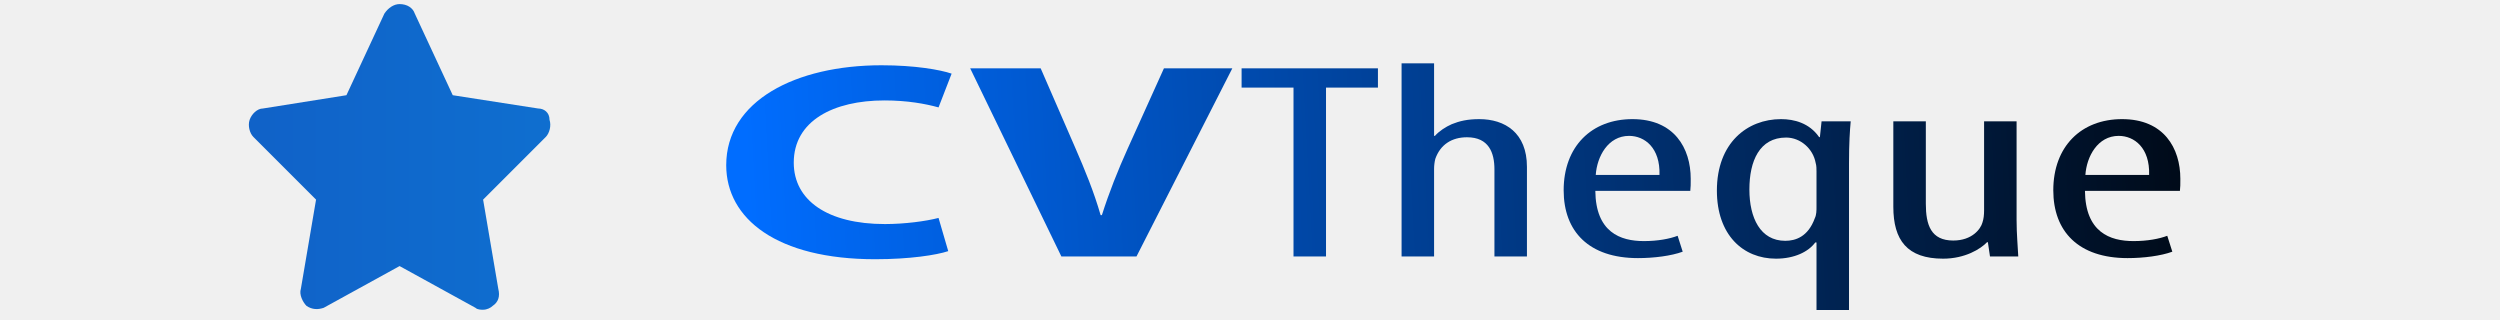
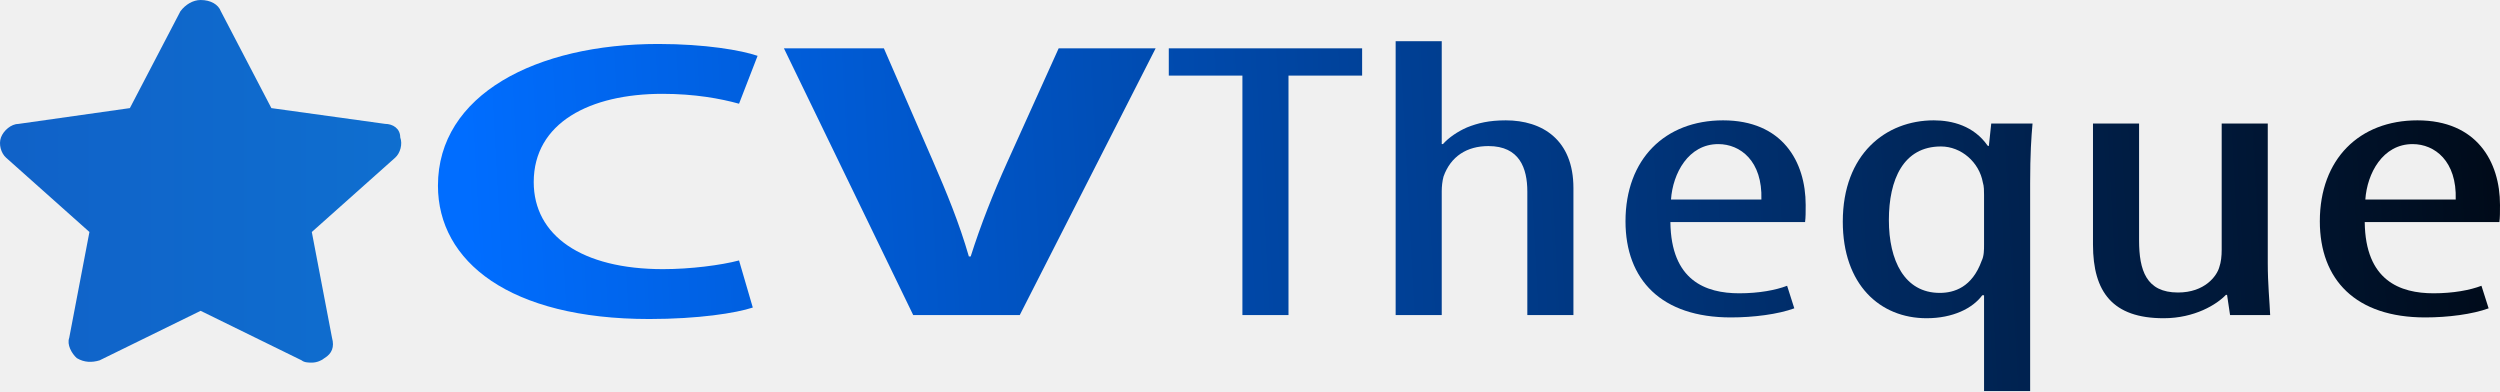
- <svg xmlns="http://www.w3.org/2000/svg" version="1.1" id="Layer_1" x="0px" y="0px" width="612px" height="78.263px" viewBox="0 0 612 78.263" enable-background="new 0 0 612 78.263" xml:space="preserve">
+ <svg xmlns="http://www.w3.org/2000/svg" version="1.1" id="Layer_1" x="0px" y="0px" width="515.835px" height="80.686px" viewBox="0 0 515.835 80.686" enable-background="new 0 0 515.835 80.686" xml:space="preserve">
  <g>
-     <linearGradient id="SVGID_1_" gradientUnits="userSpaceOnUse" x1="0.81" y1="-890.385" x2="115.415" y2="-890.385" gradientTransform="matrix(4.861 0 0 -4.861 19.4082 -4289.748)">
+     <linearGradient id="SVGID_1_" gradientUnits="userSpaceOnUse" x1="-53.518" y1="-1045.623" x2="75.064" y2="-1045.623" gradientTransform="matrix(4.861 0 0 -4.861 217.9937 -5045.365)">
      <stop offset="0" style="stop-color:#115BC4" />
      <stop offset="1" style="stop-color:#05BDFD" />
    </linearGradient>
-     <path fill="url(#SVGID_1_)" d="M131.743,26.56l-20.912-3.253l-9.294-19.983C101.072,1.93,99.678,1,97.819,1   c-1.394,0-2.789,0.929-3.718,2.324l-9.294,19.983L64.359,26.56c-1.394,0-2.789,1.394-3.253,2.789c-0.465,1.394,0,3.253,0.929,4.183   L77.37,48.867l-3.718,21.842c-0.465,1.394,0.465,3.253,1.394,4.183c1.394,0.929,2.789,0.929,4.183,0.465l18.589-10.224   l18.589,10.224c0.465,0.465,1.394,0.465,1.859,0.465c0.929,0,1.859-0.465,2.323-0.929c1.394-0.929,1.859-2.323,1.394-4.183   l-3.718-21.842L133.6,33.532c0.929-0.929,1.394-2.789,0.929-4.183C134.532,27.489,133.137,26.56,131.743,26.56z" />
+     <path fill="url(#SVGID_1_)" d="M79.458,25.56l-23.463-3.253L45.568,2.324C45.046,0.93,43.482,0,41.397,0   c-1.564,0-3.129,0.929-4.171,2.324L26.797,22.307L3.855,25.56c-1.564,0-3.129,1.394-3.65,2.789c-0.522,1.394,0,3.253,1.042,4.183   l17.205,15.335l-4.17,21.842c-0.522,1.394,0.522,3.253,1.564,4.183c1.564,0.929,3.129,0.929,4.693,0.465l20.856-10.224   l20.856,10.224c0.522,0.465,1.564,0.465,2.086,0.465c1.042,0,2.086-0.465,2.606-0.929c1.564-0.929,2.086-2.323,1.564-4.183   l-4.171-21.842l17.205-15.336c1.042-0.929,1.564-2.789,1.042-4.183C82.587,26.489,81.022,25.56,79.458,25.56z" />
  </g>
  <path fill="#FFFFFF" stroke="#000000" stroke-miterlimit="10" d="M122.011,144.929L122.011,144.929L122.011,144.929z" />
  <g>
-     <linearGradient id="SVGID_2_" gradientUnits="userSpaceOnUse" x1="165.971" y1="90.464" x2="553.971" y2="69.464" gradientTransform="matrix(1 0 0 1 16.8 -48.98)">
+     <linearGradient id="SVGID_2_" gradientUnits="userSpaceOnUse" x1="62.732" y1="851.256" x2="526.486" y2="826.156" gradientTransform="matrix(1 0 0 1 33.6 -811.697)">
      <stop offset="0" style="stop-color:#006DFF" />
      <stop offset="1" style="stop-color:#000000" />
    </linearGradient>
-     <path fill="url(#SVGID_2_)" d="M232.13,61.478c-2.893,0.957-9.403,1.981-17.876,1.981c-24.076,0-36.476-9.906-36.476-23.024   c0-15.713,16.947-24.458,38.026-24.458c8.163,0,14.363,1.093,17.153,2.049l-3.203,8.267c-3.204-0.888-7.647-1.708-13.226-1.708   c-12.504,0-22.217,4.987-22.217,15.235c0,9.223,8.267,15.03,22.32,15.03c4.753,0,10.023-0.683,13.123-1.503L232.13,61.478z" />
-     <linearGradient id="SVGID_3_" gradientUnits="userSpaceOnUse" x1="166.097" y1="92.79" x2="554.097" y2="71.79" gradientTransform="matrix(1 0 0 1 16.8 -48.98)">
+     <path fill="url(#SVGID_2_)" d="M155.328,63.456c-3.458,1.144-11.239,2.368-21.366,2.368c-28.777,0-43.598-11.84-43.598-27.519   c0-18.781,20.256-29.233,45.45-29.233c9.757,0,17.167,1.306,20.502,2.449l-3.828,9.881c-3.83-1.061-9.14-2.041-15.808-2.041   c-14.945,0-26.555,5.961-26.555,18.209c0,11.024,9.881,17.964,26.678,17.964c5.681,0,11.98-0.816,15.685-1.796L155.328,63.456z" />
+     <linearGradient id="SVGID_3_" gradientUnits="userSpaceOnUse" x1="62.883" y1="854.036" x2="526.636" y2="828.936" gradientTransform="matrix(1 0 0 1 33.6 -811.697)">
      <stop offset="0" style="stop-color:#006DFF" />
      <stop offset="1" style="stop-color:#000000" />
    </linearGradient>
-     <path fill="url(#SVGID_3_)" d="M259.821,62.776l-22.319-46.047h17.256l8.474,19.471c2.376,5.465,4.547,10.726,6.2,16.465h0.31   c1.757-5.534,3.927-11,6.303-16.26l8.886-19.676h16.74l-23.456,46.047H259.821z" />
-     <linearGradient id="SVGID_4_" gradientUnits="userSpaceOnUse" x1="166.262" y1="95.834" x2="554.262" y2="74.834" gradientTransform="matrix(1 0 0 1 16.8 -48.98)">
+     <path fill="url(#SVGID_3_)" d="M188.426,65.008L161.749,9.971h20.625l10.128,23.273c2.84,6.532,5.435,12.82,7.411,19.68h0.371   c2.1-6.614,4.694-13.148,7.534-19.435l10.621-23.518h20.008l-28.036,55.037H188.426z" />
+     <linearGradient id="SVGID_4_" gradientUnits="userSpaceOnUse" x1="63.08" y1="857.675" x2="526.833" y2="832.575" gradientTransform="matrix(1 0 0 1 33.6 -811.697)">
      <stop offset="0" style="stop-color:#006DFF" />
      <stop offset="1" style="stop-color:#000000" />
    </linearGradient>
-     <path fill="url(#SVGID_4_)" d="M316.652,21.443h-12.71v-4.714h33.376v4.714h-12.71v41.333h-7.957L316.652,21.443L316.652,21.443z" />
-     <linearGradient id="SVGID_5_" gradientUnits="userSpaceOnUse" x1="166.357" y1="97.605" x2="554.357" y2="76.605" gradientTransform="matrix(1 0 0 1 16.8 -48.98)">
+     <path fill="url(#SVGID_4_)" d="M256.352,15.605h-15.191V9.971h39.892v5.634h-15.191v49.403h-9.511L256.352,15.605L256.352,15.605z" />
+     <linearGradient id="SVGID_5_" gradientUnits="userSpaceOnUse" x1="63.194" y1="859.791" x2="526.947" y2="834.691" gradientTransform="matrix(1 0 0 1 33.6 -811.697)">
      <stop offset="0" style="stop-color:#006DFF" />
      <stop offset="1" style="stop-color:#000000" />
    </linearGradient>
-     <path fill="url(#SVGID_5_)" d="M343.106,15.499h7.956v17.763h0.207c1.033-1.161,2.583-2.186,4.133-2.869   c1.86-0.751,3.823-1.23,6.717-1.23c6.303,0,11.676,3.348,11.676,11.683v21.93h-7.957V41.46c0-4.031-1.343-7.856-6.716-7.856   c-3.72,0-6.51,1.776-7.75,5.26c-0.206,0.751-0.31,1.708-0.31,2.528v21.384h-7.956V15.499z" />
-     <linearGradient id="SVGID_6_" gradientUnits="userSpaceOnUse" x1="166.86" y1="106.895" x2="554.86" y2="85.895" gradientTransform="matrix(1 0 0 1 16.8 -48.98)">
+     <path fill="url(#SVGID_5_)" d="M287.971,8.5h9.509v21.231h0.247c1.235-1.388,3.087-2.613,4.94-3.429   c2.223-0.898,4.569-1.47,8.028-1.47c7.534,0,13.956,4.002,13.956,13.964v26.212h-9.511V39.53c0-4.818-1.605-9.39-8.027-9.39   c-4.446,0-7.781,2.123-9.263,6.287c-0.246,0.898-0.371,2.041-0.371,3.022v25.559h-9.509V8.5H287.971z" />
+     <linearGradient id="SVGID_6_" gradientUnits="userSpaceOnUse" x1="63.795" y1="870.895" x2="527.548" y2="845.795" gradientTransform="matrix(1 0 0 1 33.6 -811.697)">
      <stop offset="0" style="stop-color:#006DFF" />
      <stop offset="1" style="stop-color:#000000" />
    </linearGradient>
-     <path fill="url(#SVGID_6_)" d="M390.535,46.721c0.103,10.111,6.097,12.297,11.883,12.297c3.41,0,6.303-0.547,8.266-1.298   l1.24,3.894c-2.79,1.025-7.027,1.571-10.953,1.571c-11.986,0-18.187-6.49-18.187-16.601c0-10.726,6.82-17.422,16.844-17.422   c10.23,0,14.26,7.105,14.26,14.62c0,1.23,0,2.118-0.104,2.938h-23.249L390.535,46.721L390.535,46.721z M406.242,42.827   c0.206-6.627-3.617-9.565-7.44-9.565c-5.166,0-7.853,5.056-8.163,9.565H406.242z" />
-     <linearGradient id="SVGID_7_" gradientUnits="userSpaceOnUse" x1="167.33" y1="115.577" x2="555.33" y2="94.577" gradientTransform="matrix(1 0 0 1 16.8 -48.98)">
+     <path fill="url(#SVGID_6_)" d="M344.66,45.818c0.123,12.085,7.287,14.698,14.203,14.698c4.076,0,7.534-0.654,9.88-1.551   l1.482,4.654c-3.335,1.225-8.399,1.878-13.091,1.878c-14.326,0-21.738-7.757-21.738-19.842c0-12.82,8.152-20.823,20.133-20.823   c12.227,0,17.044,8.492,17.044,17.474c0,1.47,0,2.532-0.124,3.512h-27.788L344.66,45.818L344.66,45.818z M363.434,41.164   c0.246-7.921-4.323-11.432-8.893-11.432c-6.175,0-9.386,6.043-9.757,11.432H363.434z" />
+     <linearGradient id="SVGID_7_" gradientUnits="userSpaceOnUse" x1="64.357" y1="881.272" x2="528.11" y2="856.172" gradientTransform="matrix(1 0 0 1 33.6 -811.697)">
      <stop offset="0" style="stop-color:#006DFF" />
      <stop offset="1" style="stop-color:#000000" />
    </linearGradient>
-     <path fill="url(#SVGID_7_)" d="M444.681,59.36h-0.31c-1.654,2.254-5.064,3.962-9.611,3.962c-8.059,0-14.466-5.807-14.466-16.67   c0-11.682,7.44-17.49,15.707-17.49c3.202,0,6.923,0.957,9.299,4.372l0.206,0.069l0.414-3.895h7.131   c-0.208,2.323-0.414,5.261-0.414,10.317v35.868h-7.956L444.681,59.36L444.681,59.36z M444.681,42.075c0-0.683,0-1.571-0.208-2.186   c-0.62-3.484-3.719-6.217-7.233-6.217c-6.509,0-8.99,5.739-8.99,12.707c0,6.969,2.686,12.571,8.783,12.571   c2.479,0,5.58-0.956,7.233-5.534c0.414-0.82,0.414-1.913,0.414-2.801v-8.54H444.681z" />
-     <linearGradient id="SVGID_8_" gradientUnits="userSpaceOnUse" x1="167.092" y1="111.183" x2="555.092" y2="90.183" gradientTransform="matrix(1 0 0 1 16.8 -48.98)">
+     <path fill="url(#SVGID_7_)" d="M409.378,60.925h-0.371c-1.977,2.694-6.053,4.736-11.487,4.736c-9.632,0-17.29-6.941-17.29-19.925   c0-13.963,8.893-20.905,18.774-20.905c3.827,0,8.275,1.144,11.115,5.226l0.246,0.082l0.495-4.655h8.523   c-0.249,2.777-0.495,6.288-0.495,12.331v42.871h-9.509L409.378,60.925L409.378,60.925z M409.378,40.265   c0-0.816,0-1.878-0.249-2.613c-0.741-4.164-4.445-7.431-8.645-7.431c-7.78,0-10.745,6.859-10.745,15.188   c0,8.33,3.21,15.025,10.498,15.025c2.963,0,6.669-1.143,8.645-6.614c0.495-0.98,0.495-2.286,0.495-3.348V40.265H409.378z" />
+     <linearGradient id="SVGID_8_" gradientUnits="userSpaceOnUse" x1="64.073" y1="876.02" x2="527.826" y2="850.92" gradientTransform="matrix(1 0 0 1 33.6 -811.697)">
      <stop offset="0" style="stop-color:#006DFF" />
      <stop offset="1" style="stop-color:#000000" />
    </linearGradient>
-     <path fill="url(#SVGID_8_)" d="M493.658,53.758c0,3.689,0.31,6.559,0.414,9.018h-6.923l-0.517-3.484h-0.206   c-1.551,1.64-5.374,4.031-10.746,4.031c-8.783,0-12.193-4.509-12.193-12.707V29.71h7.956v20.154c0,5.192,1.239,9.018,6.716,9.018   c4.65,0,6.717-2.869,7.131-4.372c0.31-0.888,0.414-1.913,0.414-3.006V29.71h7.956v24.048L493.658,53.758L493.658,53.758z" />
-     <linearGradient id="SVGID_9_" gradientUnits="userSpaceOnUse" x1="167.21" y1="113.363" x2="555.21" y2="92.363" gradientTransform="matrix(1 0 0 1 16.8 -48.98)">
+     <path fill="url(#SVGID_8_)" d="M467.917,54.229c0,4.409,0.37,7.84,0.495,10.779h-8.275l-0.618-4.164h-0.246   c-1.854,1.96-6.423,4.818-12.844,4.818c-10.498,0-14.574-5.389-14.574-15.188V25.486h9.509v24.089   c0,6.206,1.481,10.779,8.027,10.779c5.558,0,8.028-3.429,8.523-5.226c0.371-1.061,0.495-2.286,0.495-3.593V25.486h9.509   L467.917,54.229L467.917,54.229L467.917,54.229z" />
+     <linearGradient id="SVGID_9_" gradientUnits="userSpaceOnUse" x1="64.214" y1="878.626" x2="527.967" y2="853.526" gradientTransform="matrix(1 0 0 1 33.6 -811.697)">
      <stop offset="0" style="stop-color:#006DFF" />
      <stop offset="1" style="stop-color:#000000" />
    </linearGradient>
-     <path fill="url(#SVGID_9_)" d="M510.397,46.721c0.104,10.111,6.096,12.297,11.883,12.297c3.41,0,6.303-0.547,8.266-1.298   l1.239,3.894c-2.79,1.025-7.025,1.571-10.952,1.571c-11.987,0-18.187-6.49-18.187-16.601c0-10.726,6.821-17.422,16.843-17.422   c10.229,0,14.26,7.105,14.26,14.62c0,1.23,0,2.118-0.104,2.938h-23.248L510.397,46.721L510.397,46.721z M526.104,42.827   c0.206-6.627-3.617-9.565-7.44-9.565c-5.166,0-7.852,5.056-8.162,9.565H526.104z" />
+     <path fill="url(#SVGID_9_)" d="M487.924,45.818c0.124,12.085,7.286,14.698,14.203,14.698c4.076,0,7.534-0.654,9.88-1.551   l1.481,4.654c-3.335,1.225-8.397,1.878-13.09,1.878c-14.327,0-21.738-7.757-21.738-19.842c0-12.82,8.153-20.823,20.131-20.823   c12.226,0,17.044,8.492,17.044,17.474c0,1.47,0,2.532-0.124,3.512L487.924,45.818L487.924,45.818L487.924,45.818z M506.698,41.164   c0.246-7.921-4.323-11.432-8.893-11.432c-6.175,0-9.385,6.043-9.756,11.432H506.698z" />
  </g>
</svg>
